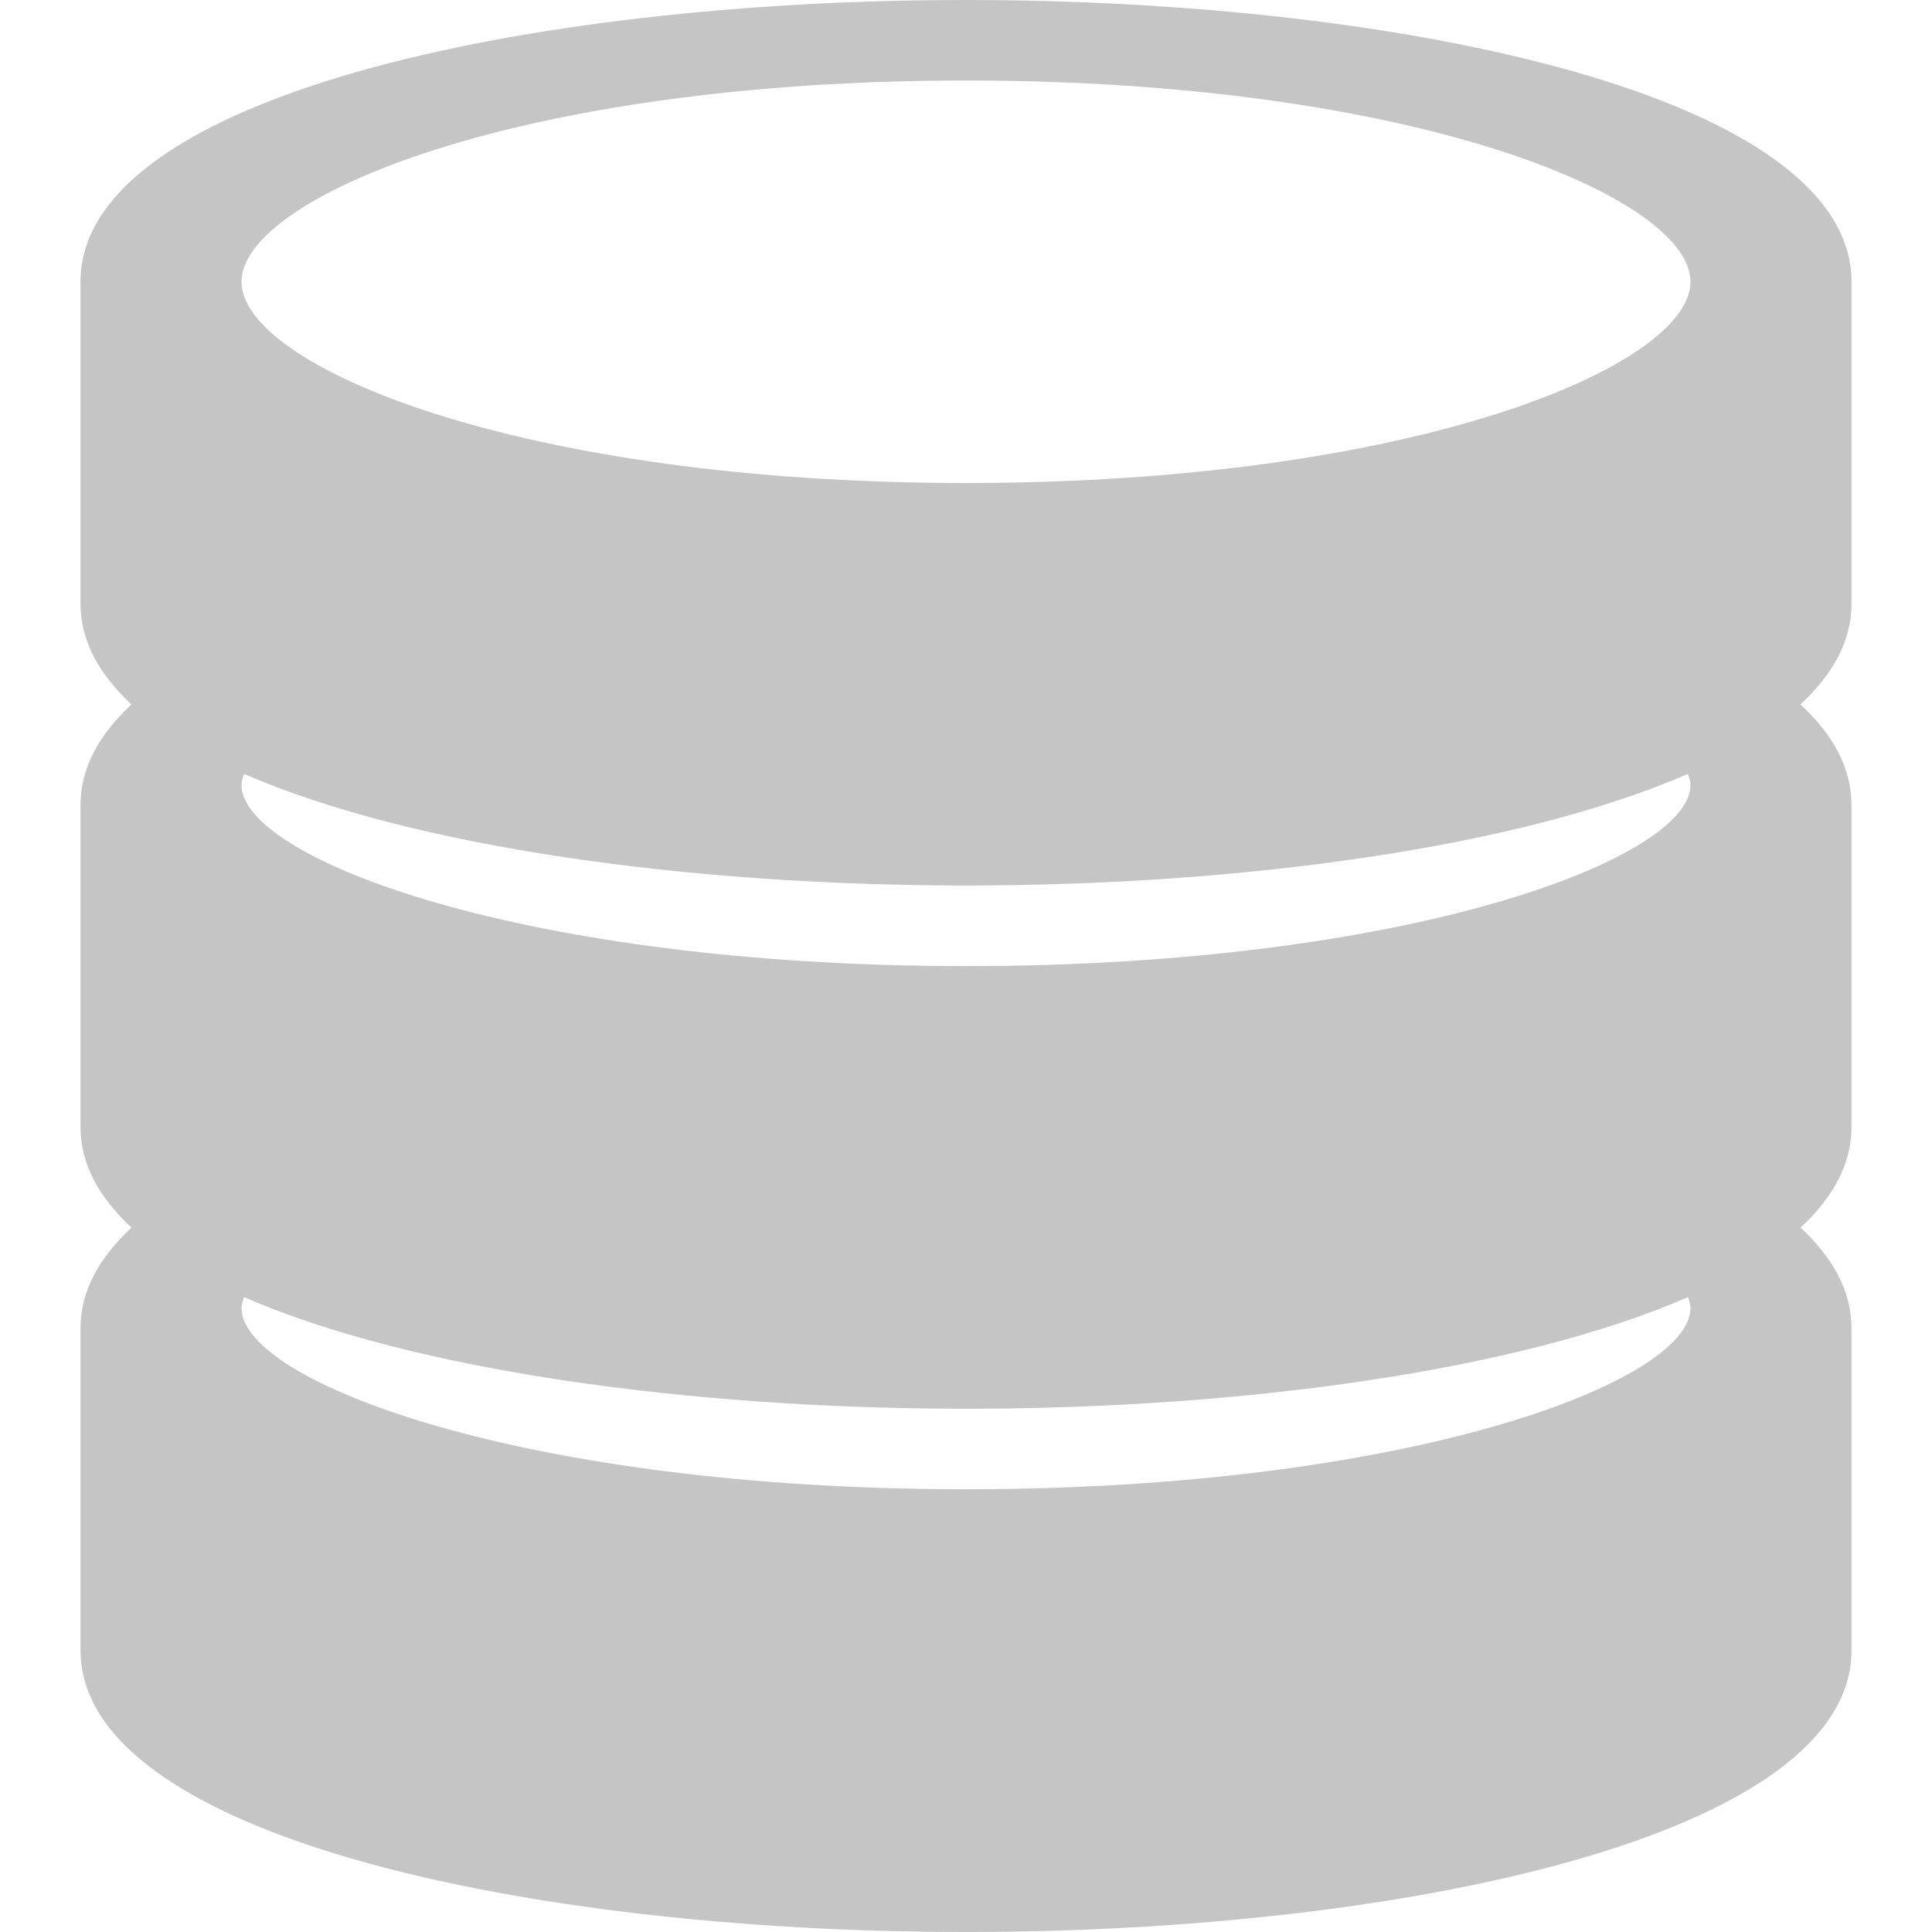
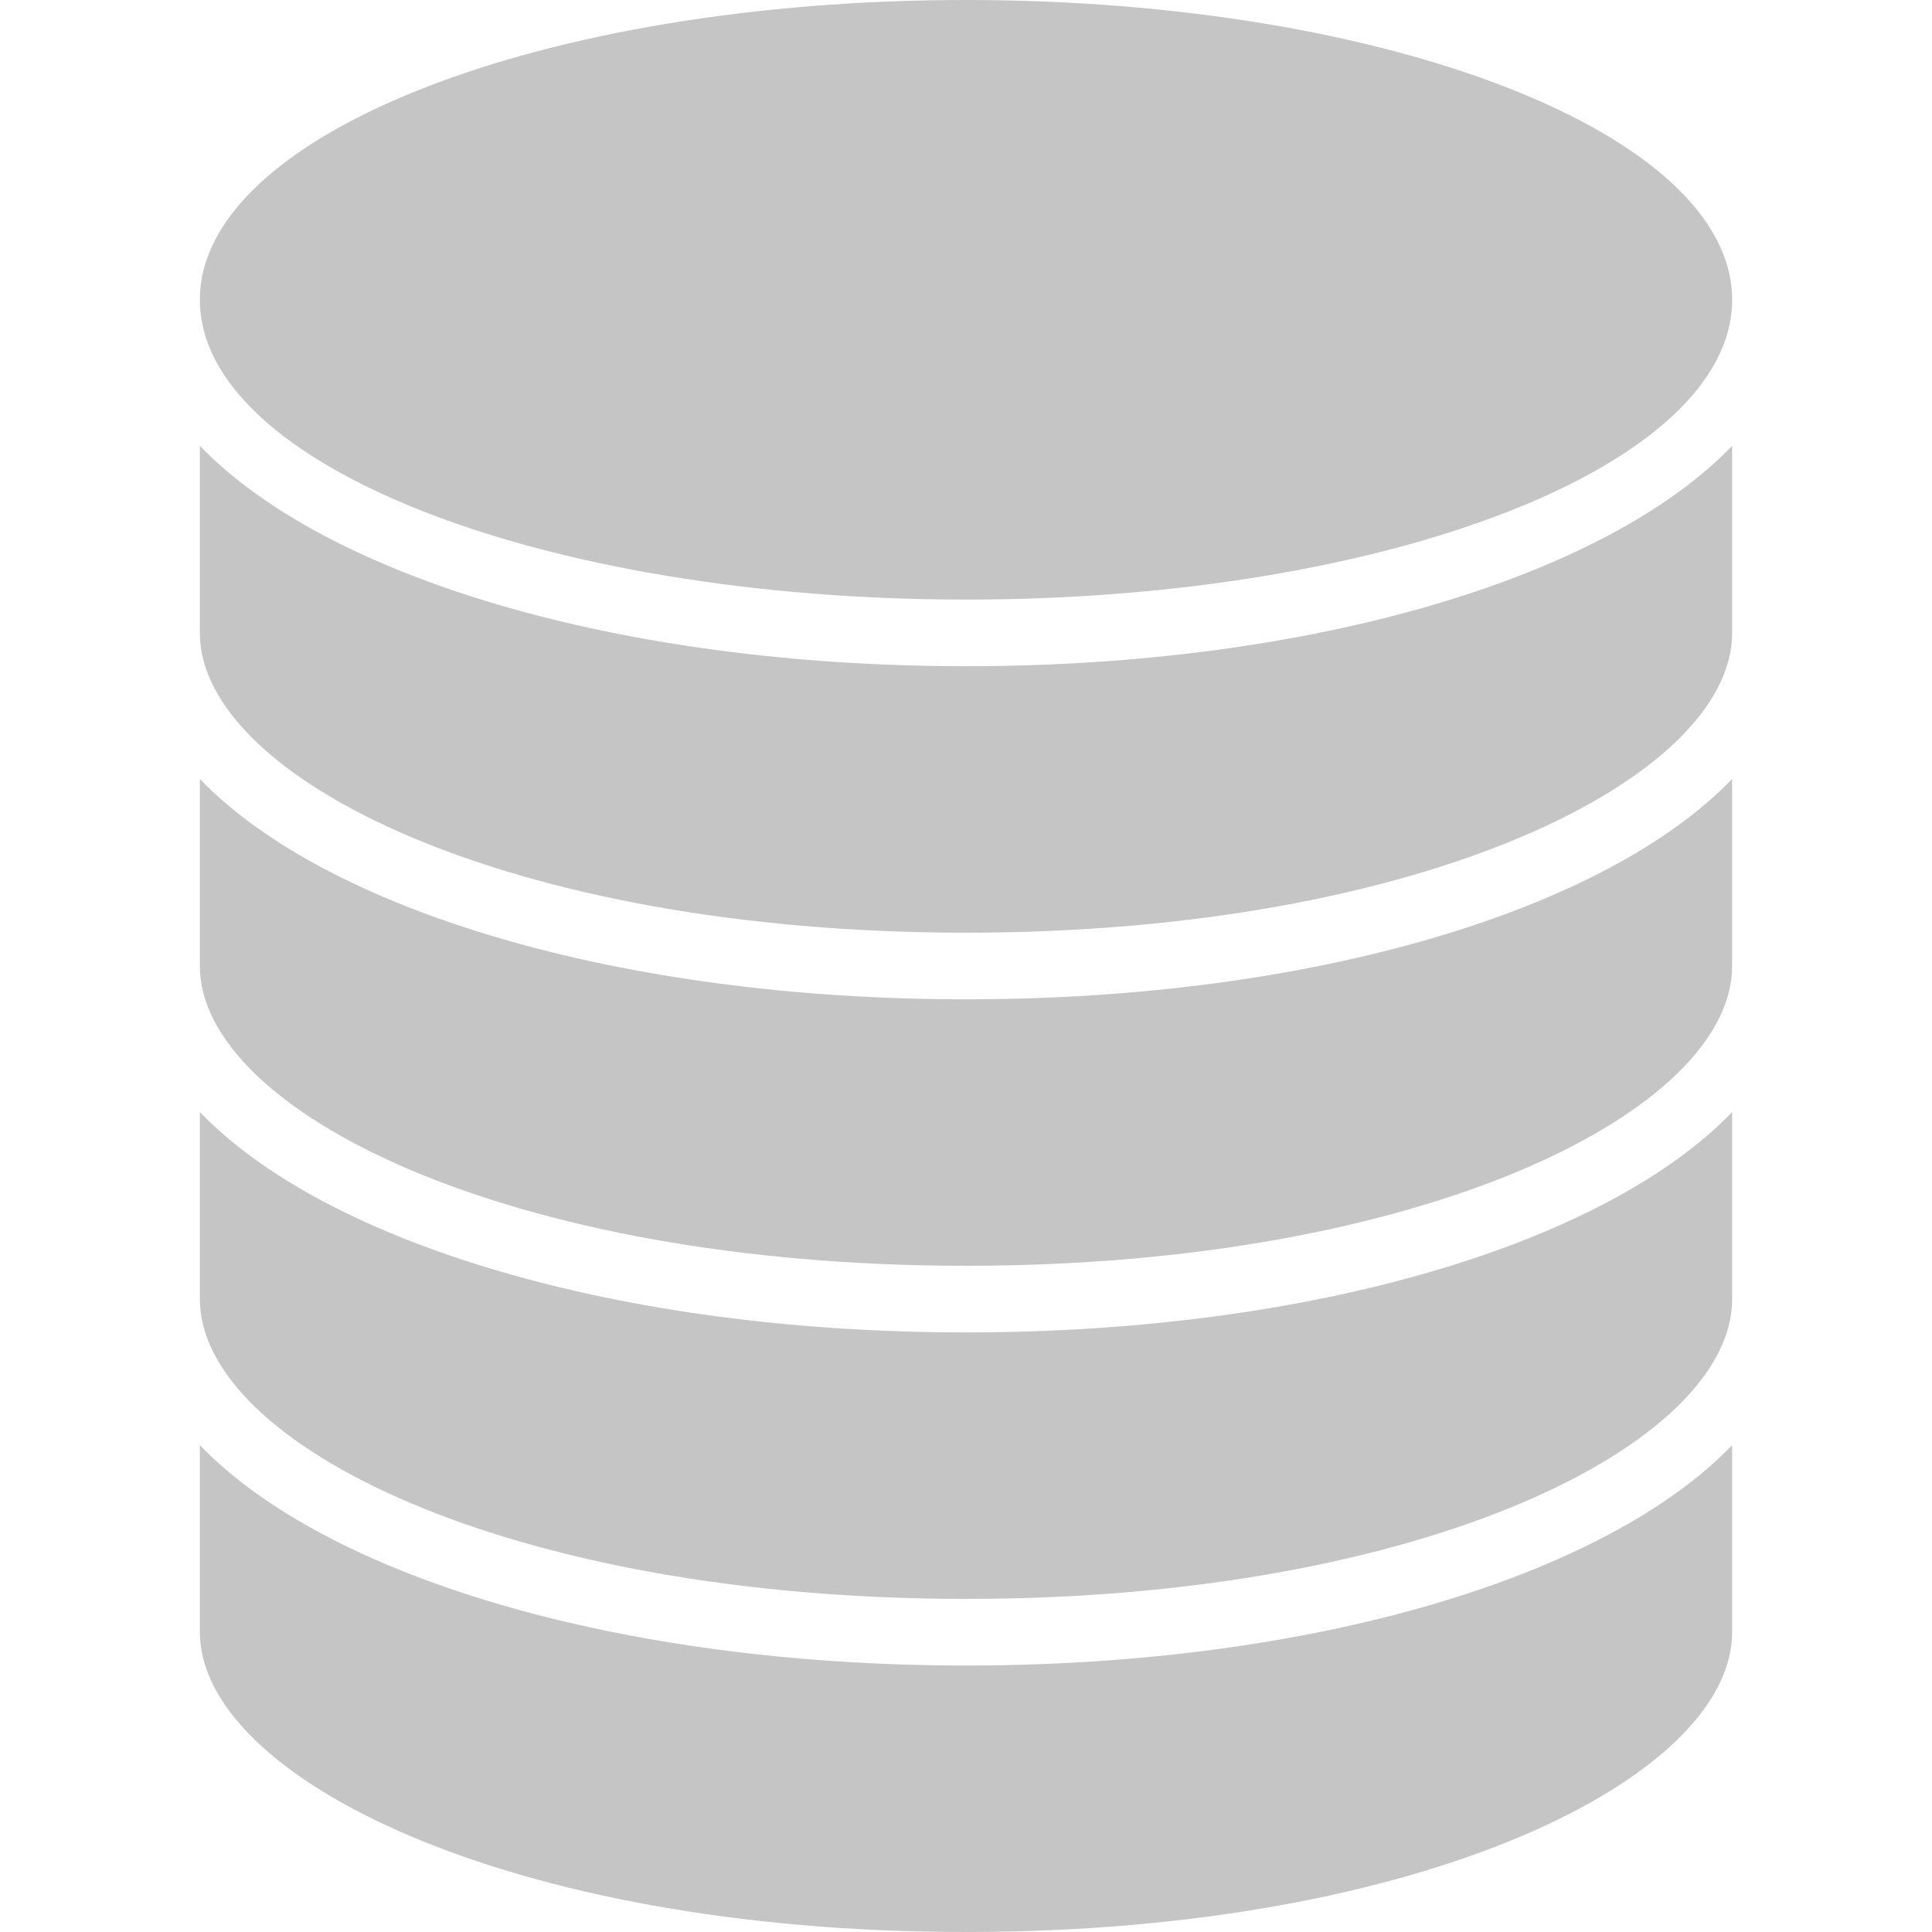
- <svg xmlns="http://www.w3.org/2000/svg" version="1.1" id="Layer_1" x="0px" y="0px" viewBox="0 0 512 512" style="enable-background:new 0 0 512 512;" xml:space="preserve">
-   <g>
-     <g>
-       <path fill="#C5C5C5" d="M490.667,160.01V74.671C490.667,25.647,372.615,0,256,0S21.333,25.647,21.333,74.671v85.339    c0,9.856,4.956,18.72,13.529,26.668c-8.573,7.948-13.529,16.812-13.529,26.668v85.339c0,9.85,4.949,18.708,13.51,26.653    c-8.561,7.944-13.51,16.803-13.51,26.653v85.339C21.333,486.353,139.385,512,256,512s234.667-25.647,234.667-74.671V351.99    c0-9.85-4.949-18.708-13.51-26.653c8.561-7.945,13.51-16.803,13.51-26.653v-85.339c0-9.856-4.956-18.72-13.529-26.668    C485.711,178.73,490.667,169.866,490.667,160.01z M256,394.667c-117.208,0-192-28.438-192-48.021c0-0.94,0.327-1.917,0.668-2.893    c44.818,19.533,118.35,29.581,191.332,29.581s146.514-10.048,191.332-29.581c0.341,0.977,0.668,1.953,0.668,2.893    C448,366.229,373.208,394.667,256,394.667z M256,256.031c-117.208,0-192-28.438-192-48.01c0-0.952,0.326-1.941,0.676-2.931    c44.819,19.53,118.348,29.577,191.324,29.577s146.505-10.047,191.324-29.577c0.35,0.99,0.676,1.979,0.676,2.931    C448,227.594,373.208,256.031,256,256.031z M256,128C137.042,128,64,96.938,64,74.667c0-22.271,73.042-53.333,192-53.333    s192,31.063,192,53.333C448,96.938,374.958,128,256,128z" />
-     </g>
-   </g>
+ <svg xmlns="http://www.w3.org/2000/svg" viewBox="-48 0 464 464" style="enable-background:new -48 0 464 464;" xml:space="preserve">
+   <path fill="#C5C5C5" d="m0 347.078v44.922c0 34.77 73.938 72 184 72s184-37.23 184-72v-44.922c-30.238 31.41-100.352 52.922-184 52.922s-153.762-21.512-184-52.922zm0 0" />
+   <path fill="#C5C5C5" d="m0 267.078v44.922c0 34.77 73.938 72 184 72s184-37.23 184-72v-44.922c-30.238 31.41-100.352 52.922-184 52.922s-153.762-21.512-184-52.922zm0 0" />
+   <path fill="#C5C5C5" d="m0 187.078v44.922c0 34.77 73.938 72 184 72s184-37.23 184-72v-44.922c-30.238 31.41-100.352 52.922-184 52.922s-153.762-21.512-184-52.922zm0 0" />
+   <path fill="#C5C5C5" d="m368 72c0-39.766-82.379-72-184-72s-184 32.234-184 72 82.379 72 184 72 184-32.234 184-72zm0 0" />
+   <path fill="#C5C5C5" d="m0 107.078v44.922c0 34.77 73.938 72 184 72s184-37.23 184-72v-44.922c-30.238 31.41-100.352 52.922-184 52.922s-153.762-21.512-184-52.922zm0 0" />
</svg>
